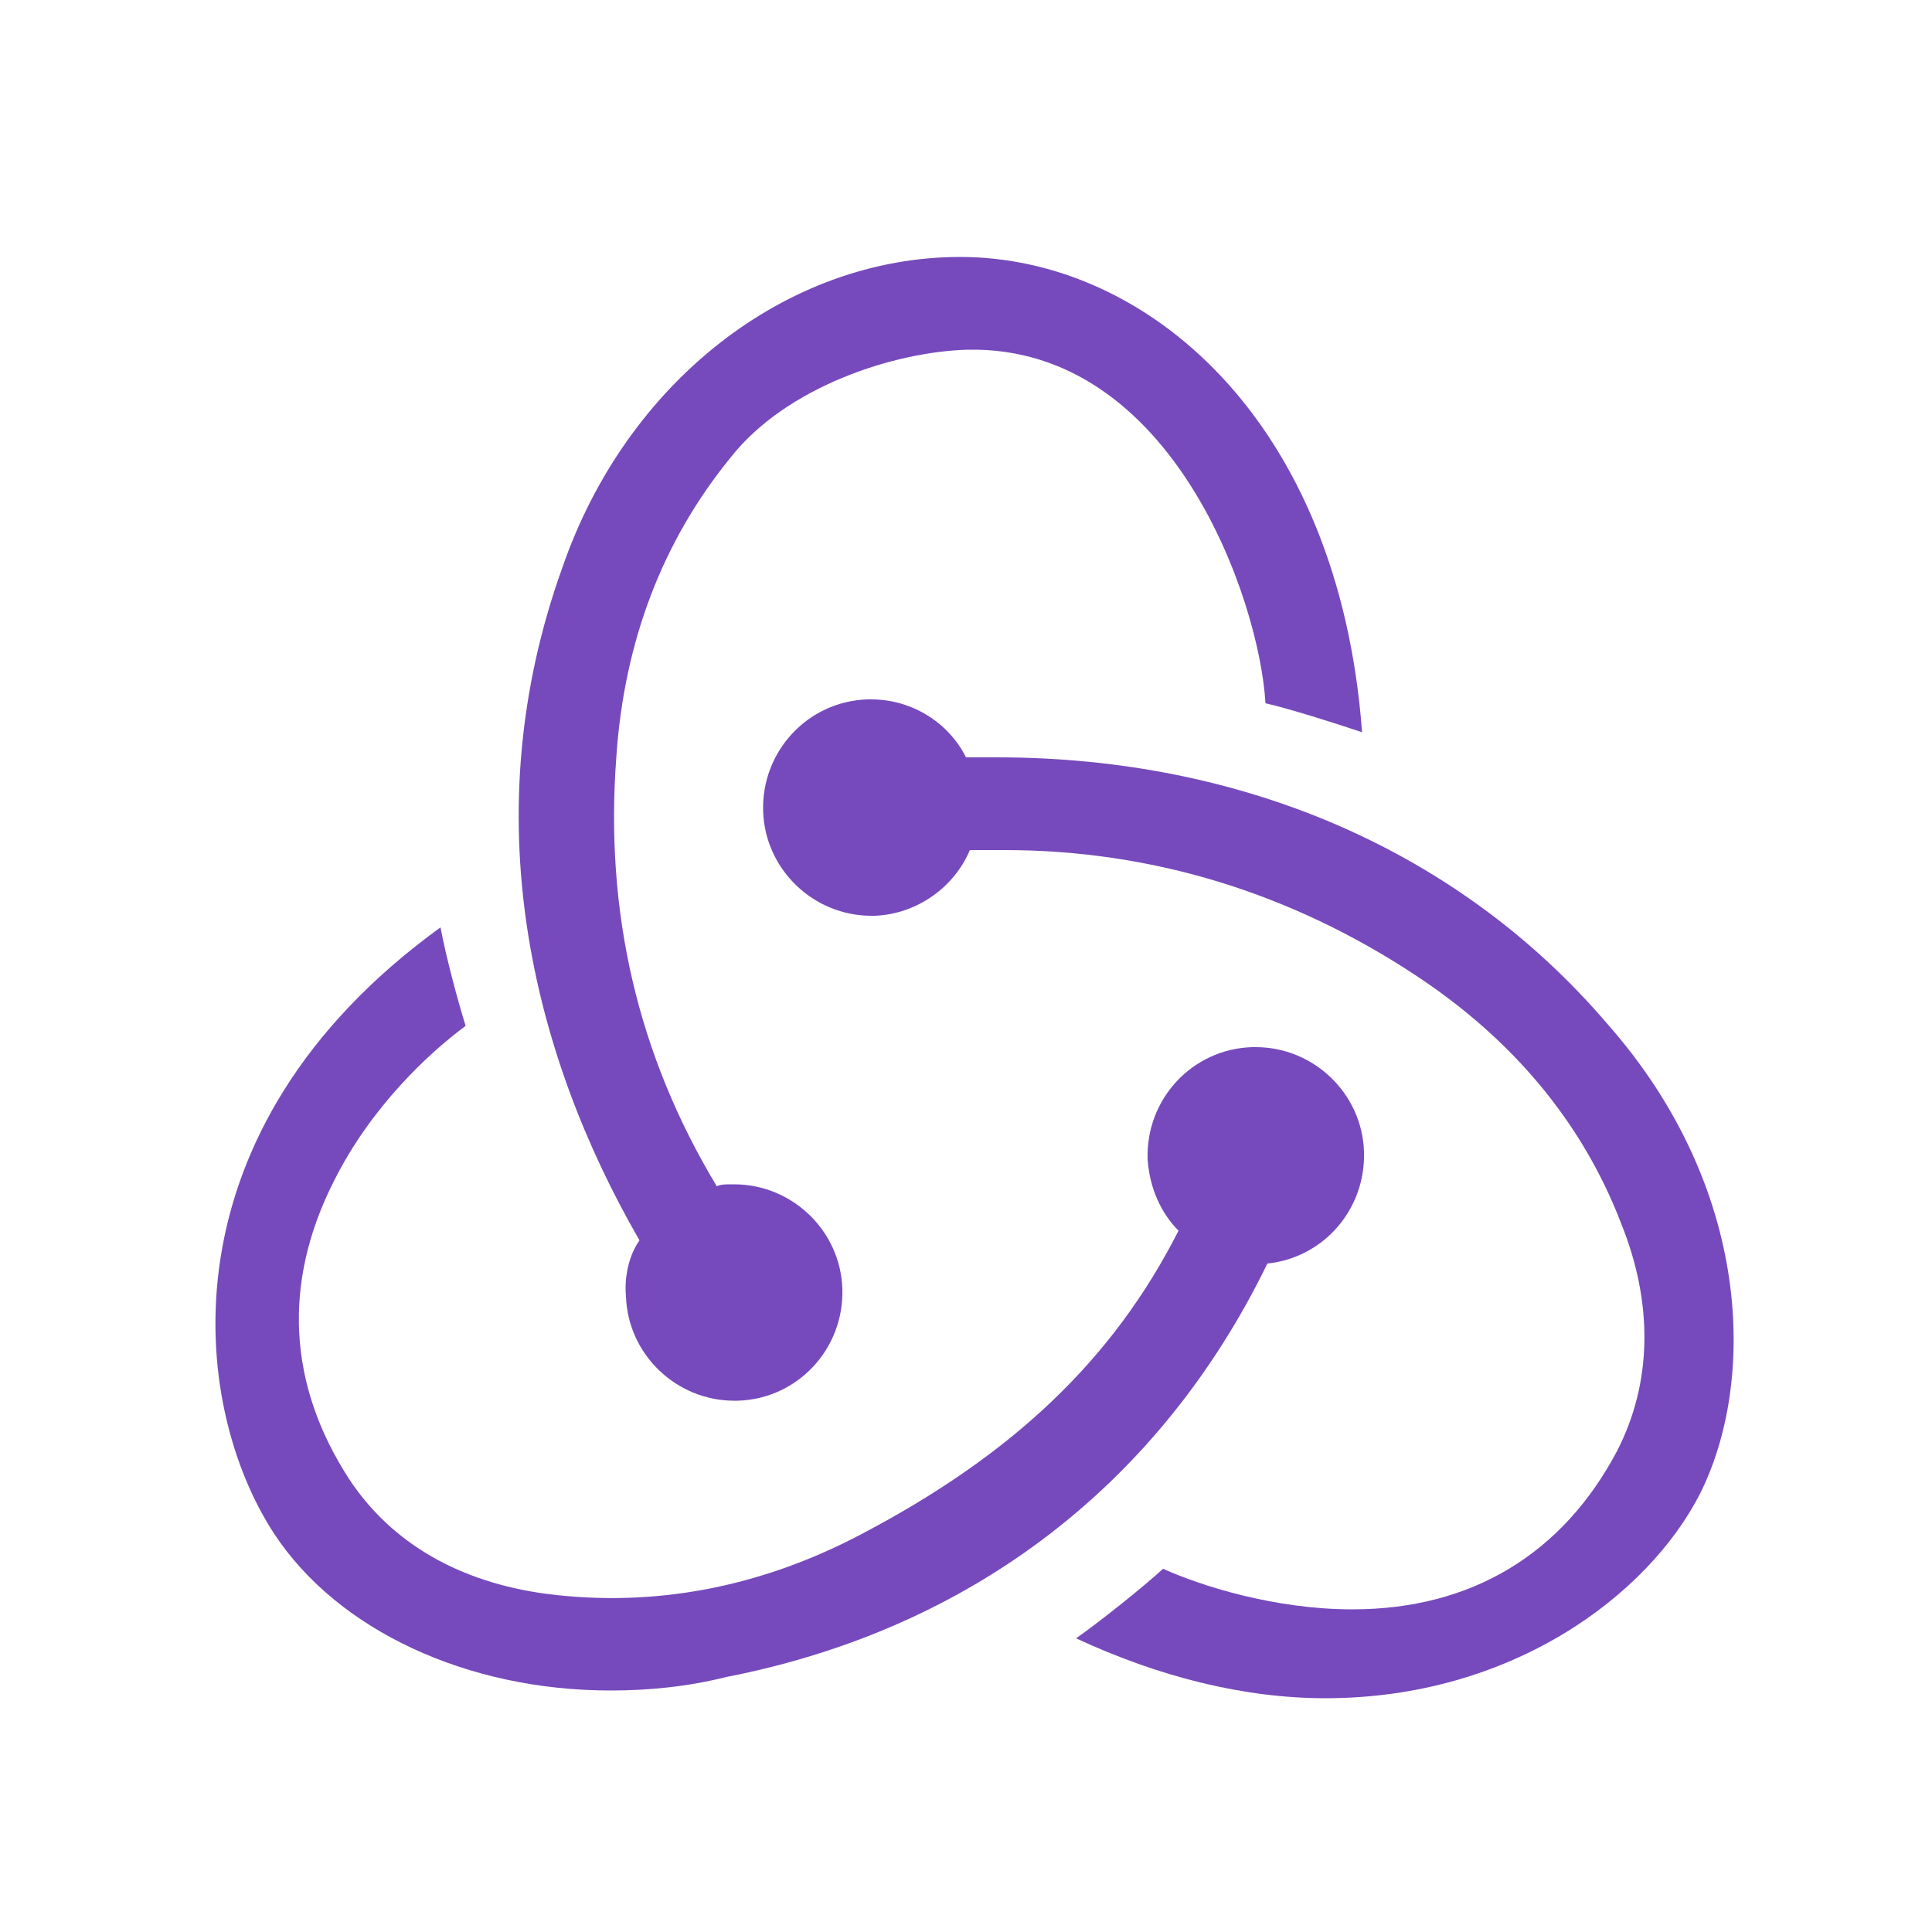
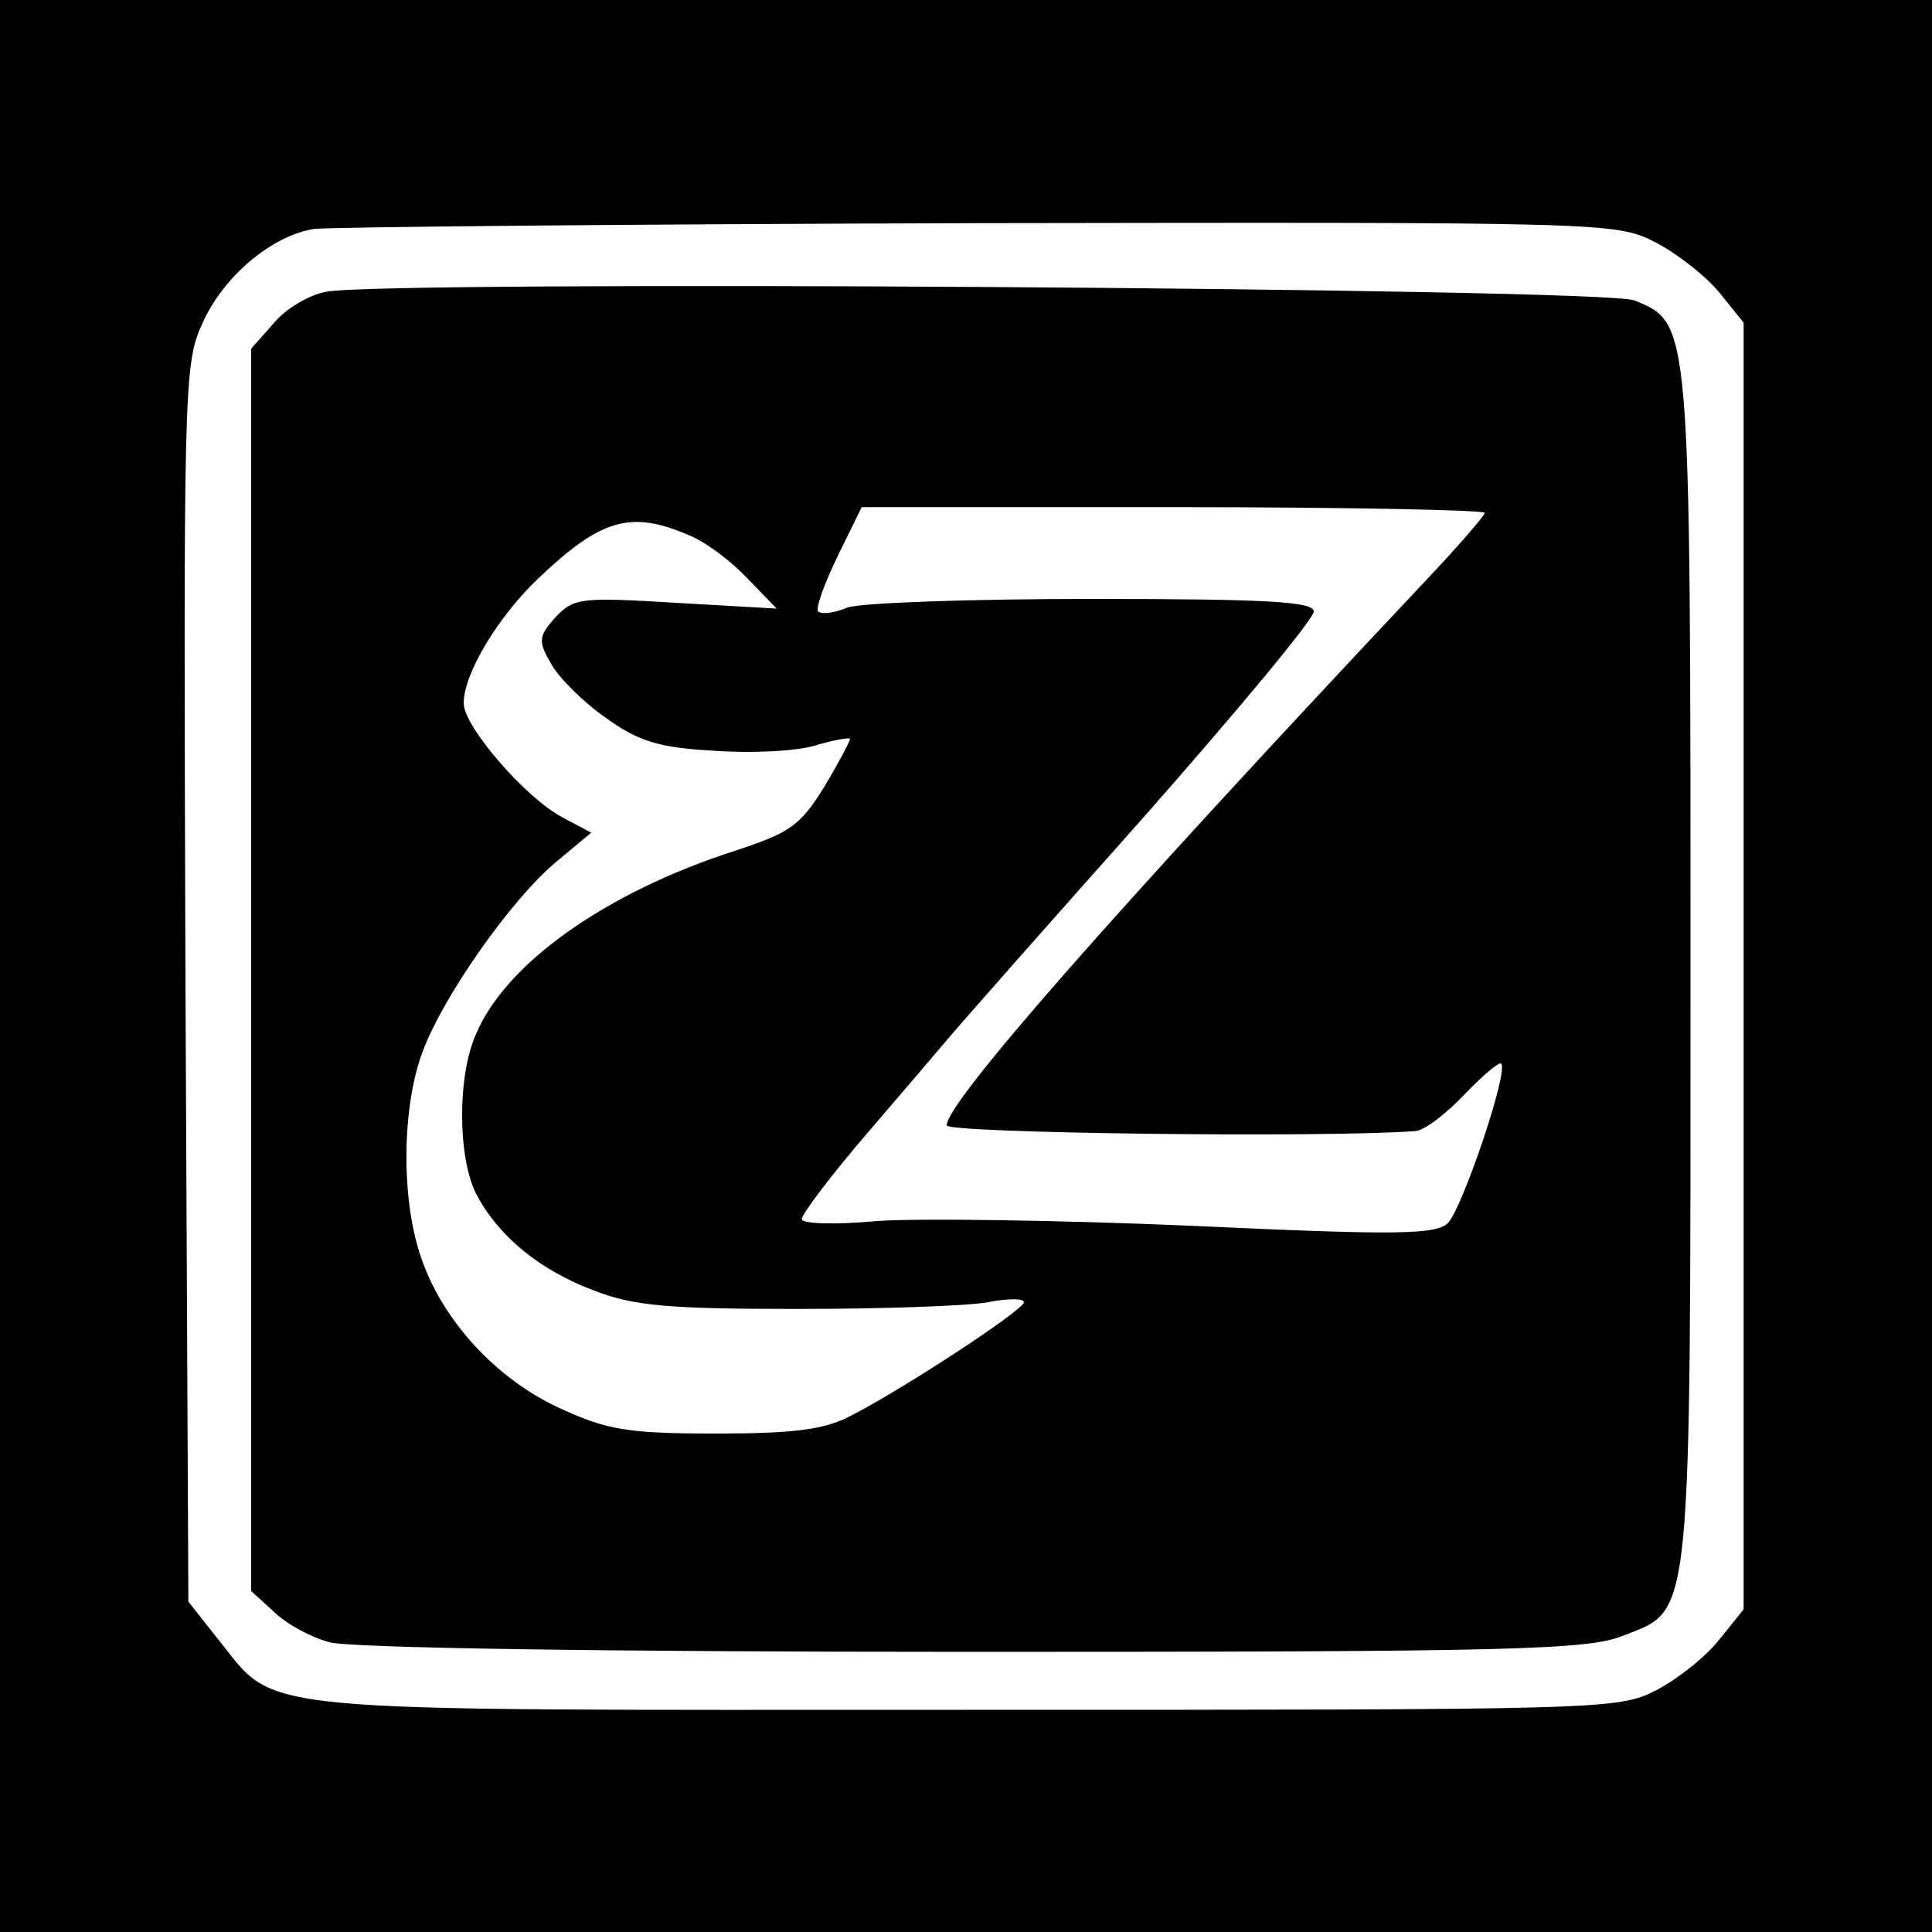
- <svg xmlns="http://www.w3.org/2000/svg" viewBox="0 0 100 100">
-   <g fill="#764ABC">
-     <path d="M65.6 65.4c2.9-.3 5.1-2.8 5-5.8-.1-3-2.6-5.4-5.6-5.4h-.2c-3.1.1-5.5 2.7-5.4 5.8.1 1.5.7 2.8 1.6 3.7-3.4 6.7-8.6 11.6-16.4 15.7-5.3 2.8-10.8 3.8-16.3 3.1-4.5-.6-8-2.6-10.2-5.9-3.2-4.9-3.5-10.2-.8-15.5 1.9-3.8 4.9-6.6 6.8-8-.4-1.3-1-3.5-1.3-5.1-14.5 10.5-13 24.7-8.6 31.4 3.3 5 10 8.1 17.4 8.1 2 0 4-.2 6-.7 12.8-2.5 22.5-10.1 28-21.4z" />
-     <path d="M83.2 53c-7.6-8.9-18.8-13.8-31.6-13.8H50c-.9-1.8-2.8-3-4.9-3h-.2c-3.1.1-5.5 2.7-5.4 5.8.1 3 2.6 5.4 5.6 5.4h.2c2.2-.1 4.1-1.5 4.9-3.4H52c7.6 0 14.8 2.2 21.3 6.5 5 3.3 8.6 7.6 10.6 12.8 1.7 4.2 1.6 8.3-.2 11.8-2.8 5.3-7.5 8.2-13.7 8.2-4 0-7.8-1.2-9.8-2.1-1.1 1-3.1 2.6-4.5 3.6 4.3 2 8.7 3.1 12.9 3.1 9.6 0 16.7-5.3 19.4-10.6 2.9-5.8 2.7-15.8-4.8-24.3z" />
-     <path d="M32.4 67.1c.1 3 2.6 5.4 5.6 5.4h.2c3.1-.1 5.5-2.7 5.4-5.8-.1-3-2.6-5.4-5.6-5.4h-.2c-.2 0-.5 0-.7.1-4.1-6.8-5.8-14.2-5.2-22.2.4-6 2.4-11.2 5.9-15.5 2.9-3.7 8.5-5.5 12.3-5.6 10.6-.2 15.1 13 15.4 18.3 1.3.3 3.5 1 5 1.5-1.2-16.2-11.2-24.6-20.8-24.6-9 0-17.3 6.5-20.6 16.1-4.6 12.8-1.6 25.1 4 34.8-.5.7-.8 1.8-.7 2.9z" />
+ <svg xmlns="http://www.w3.org/2000/svg" version="1.0" width="200pt" height="200pt" viewBox="0 0 200 200" preserveAspectRatio="xMidYMid meet">
+   <g transform="translate(0,200) scale(0.1,-0.1)" fill="#000000" stroke="none">
+     <path d="M0 1000 l0 -1000 1000 0 1000 0 0 1000 0 1000 -1000 0 -1000 0 0 -1000z m1714 749 c23 -12 52 -35 66 -52 l25 -31 0 -666 0 -666 -25 -31 c-14 -18 -43 -41 -66 -53 -39 -20 -56 -20 -715 -20 -757 0 -710 -5 -774 74 l-30 38 -3 639 c-2 611 -2 642 17 683 21 49 72 92 116 99 17 2 327 5 689 6 651 1 659 1 700 -20z" />
+     <path d="M338 1698 c-18 -3 -43 -18 -55 -33 l-23 -26 0 -643 0 -643 23 -21 c13 -13 39 -27 58 -32 20 -6 285 -10 666 -10 565 0 637 2 674 17 71 28 69 6 69 694 0 669 0 664 -58 688 -31 13 -1296 21 -1354 9z m1199 -229 c-1 -4 -29 -36 -62 -71 -323 -343 -495 -539 -495 -563 0 -8 385 -13 484 -6 10 0 33 18 52 38 19 20 36 34 38 32 8 -8 -40 -149 -55 -165 -13 -12 -49 -13 -264 -3 -138 6 -285 8 -327 5 -43 -4 -78 -3 -78 2 0 5 30 45 67 88 37 43 77 90 88 103 11 13 100 114 198 224 97 110 177 206 177 214 0 10 -45 13 -229 13 -126 0 -241 -4 -254 -9 -14 -6 -27 -7 -30 -4 -3 3 6 28 20 57 l25 51 324 0 c178 0 323 -3 321 -6z m-824 -23 c18 -7 45 -28 61 -45 l30 -31 -105 6 c-98 6 -105 5 -124 -15 -18 -20 -18 -25 -4 -49 8 -14 33 -39 56 -55 33 -24 55 -31 110 -34 37 -3 85 -1 106 5 20 6 37 9 37 7 0 -2 -12 -25 -27 -50 -25 -40 -35 -47 -93 -66 -133 -43 -236 -116 -267 -189 -20 -44 -19 -129 0 -166 23 -44 66 -79 122 -100 41 -16 78 -19 210 -19 88 0 177 3 198 7 20 4 37 4 37 0 0 -8 -125 -90 -180 -118 -27 -14 -58 -18 -140 -18 -91 0 -112 4 -160 26 -66 30 -122 91 -144 156 -21 60 -20 155 1 212 21 58 93 160 139 198 l36 30 -30 16 c-38 20 -102 94 -102 118 0 31 36 90 77 129 65 62 96 71 156 45z" />
  </g>
</svg>
